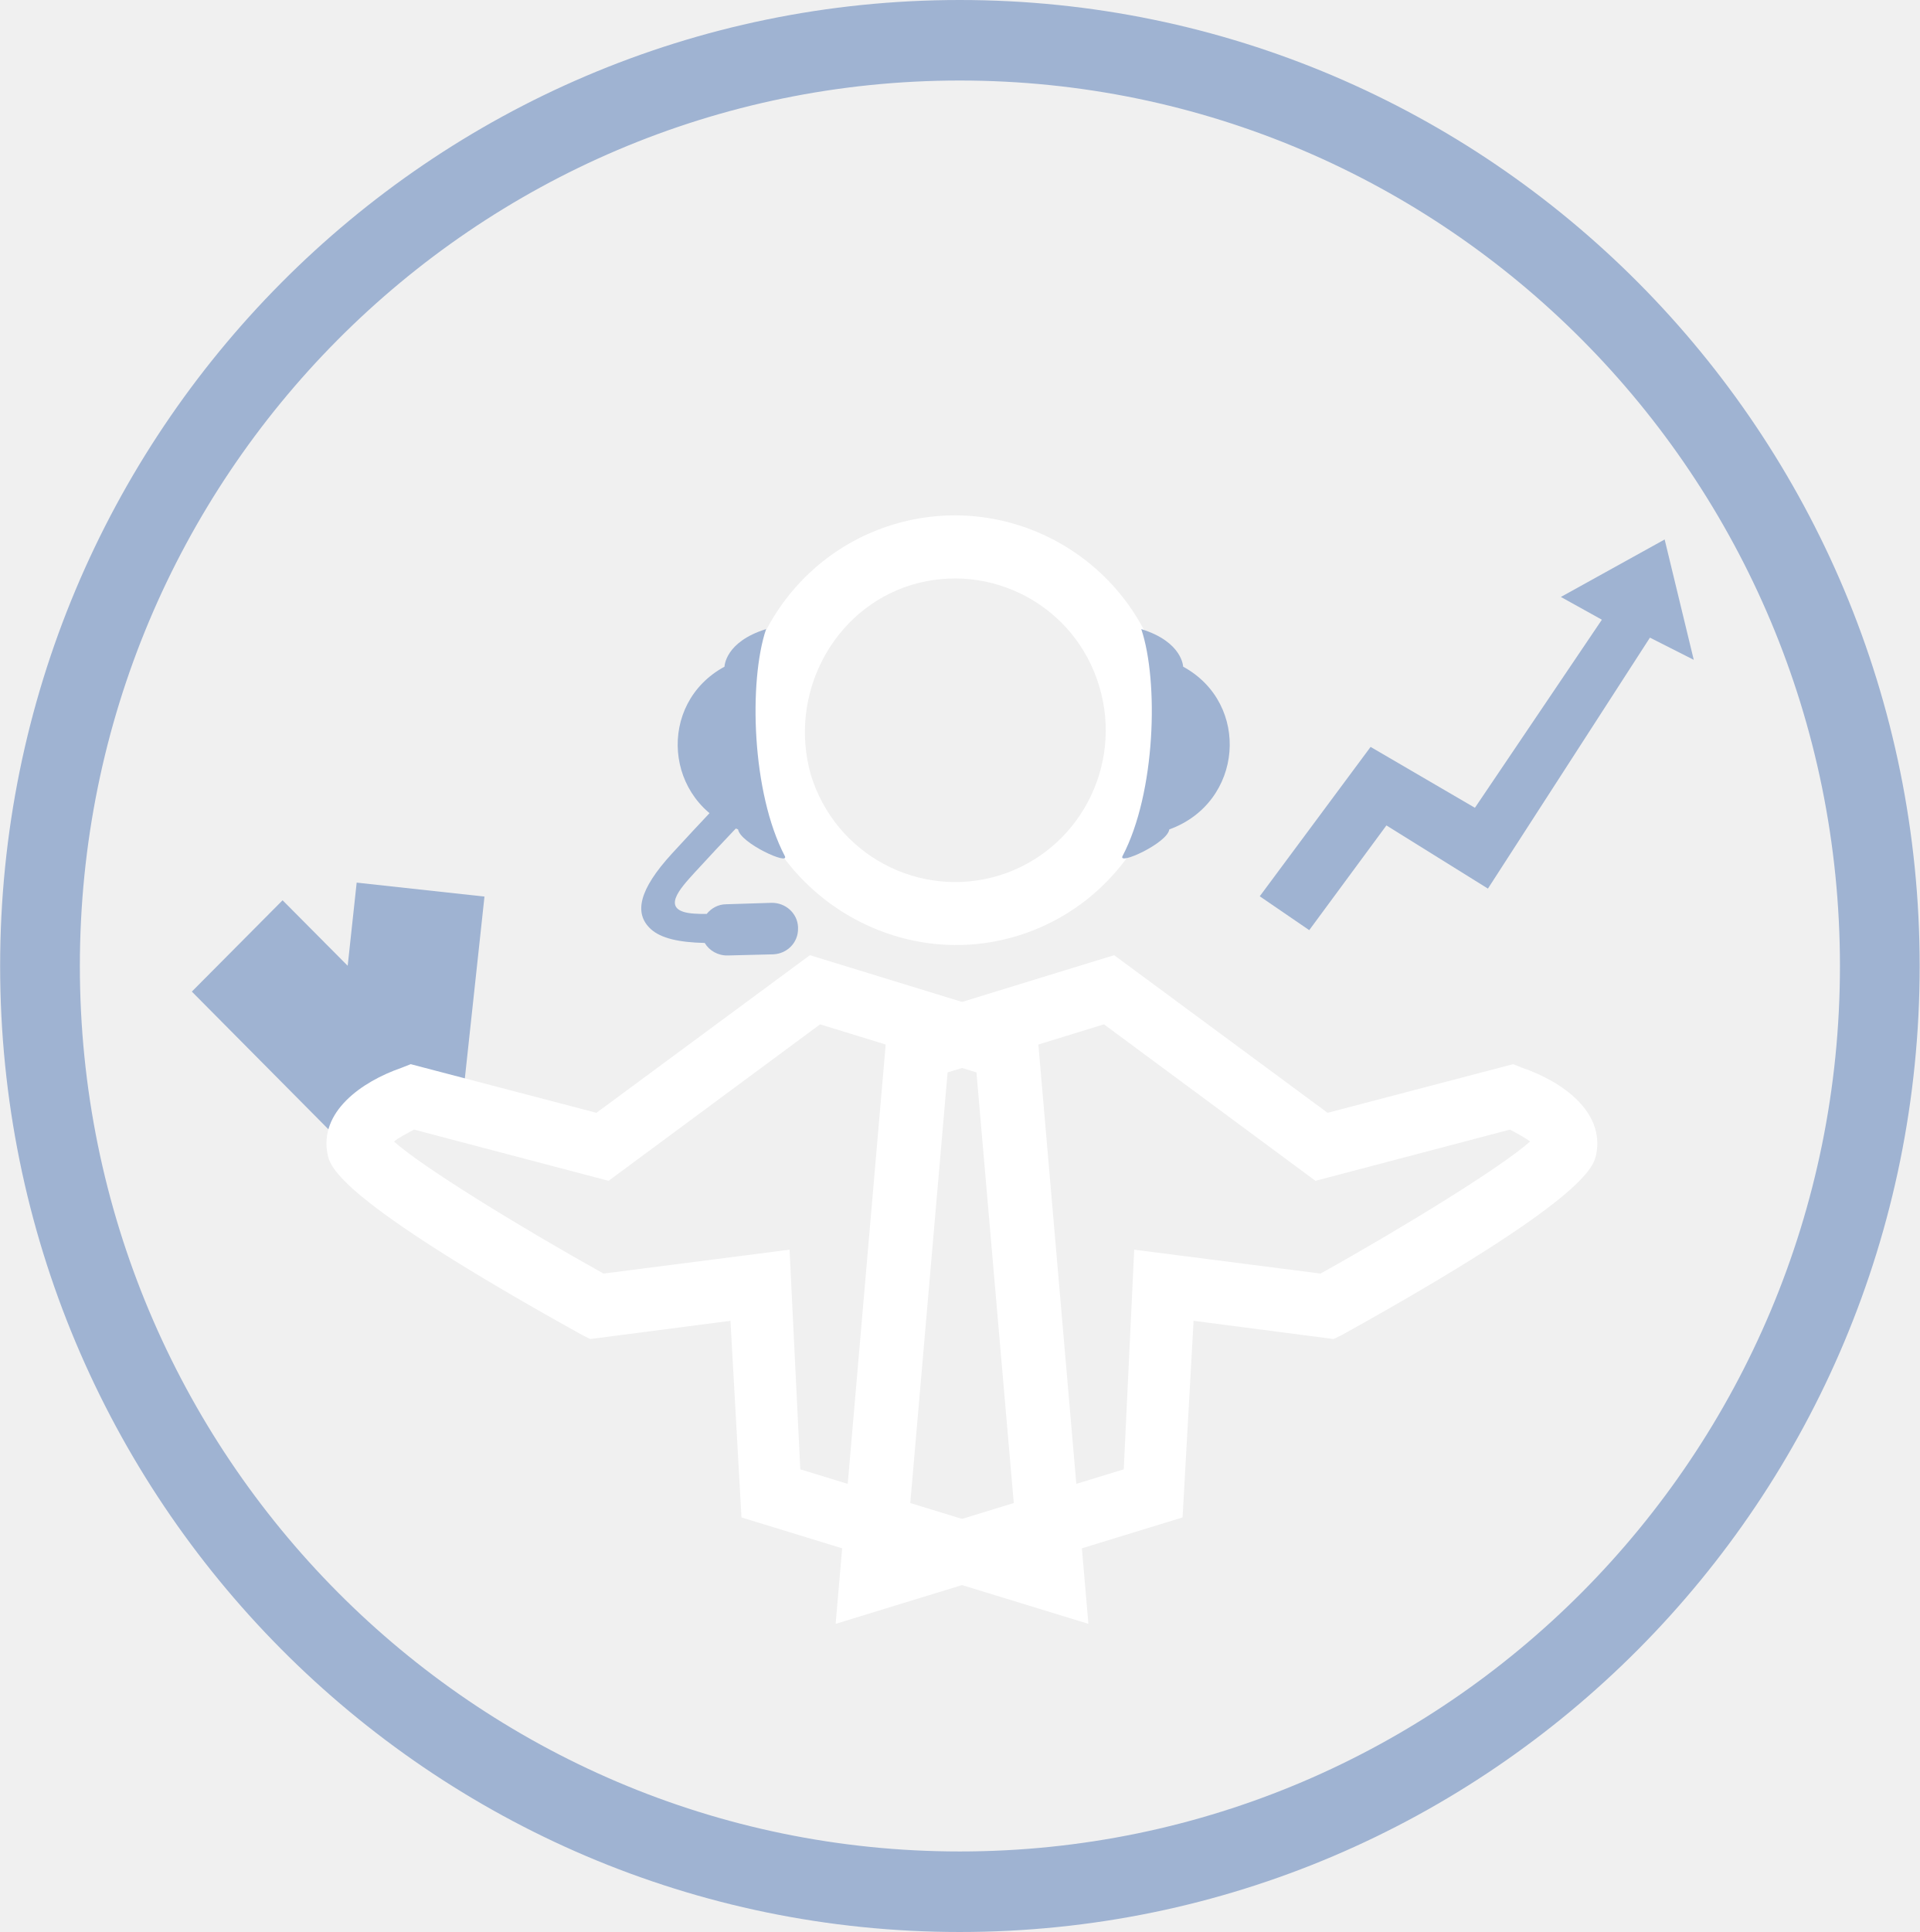
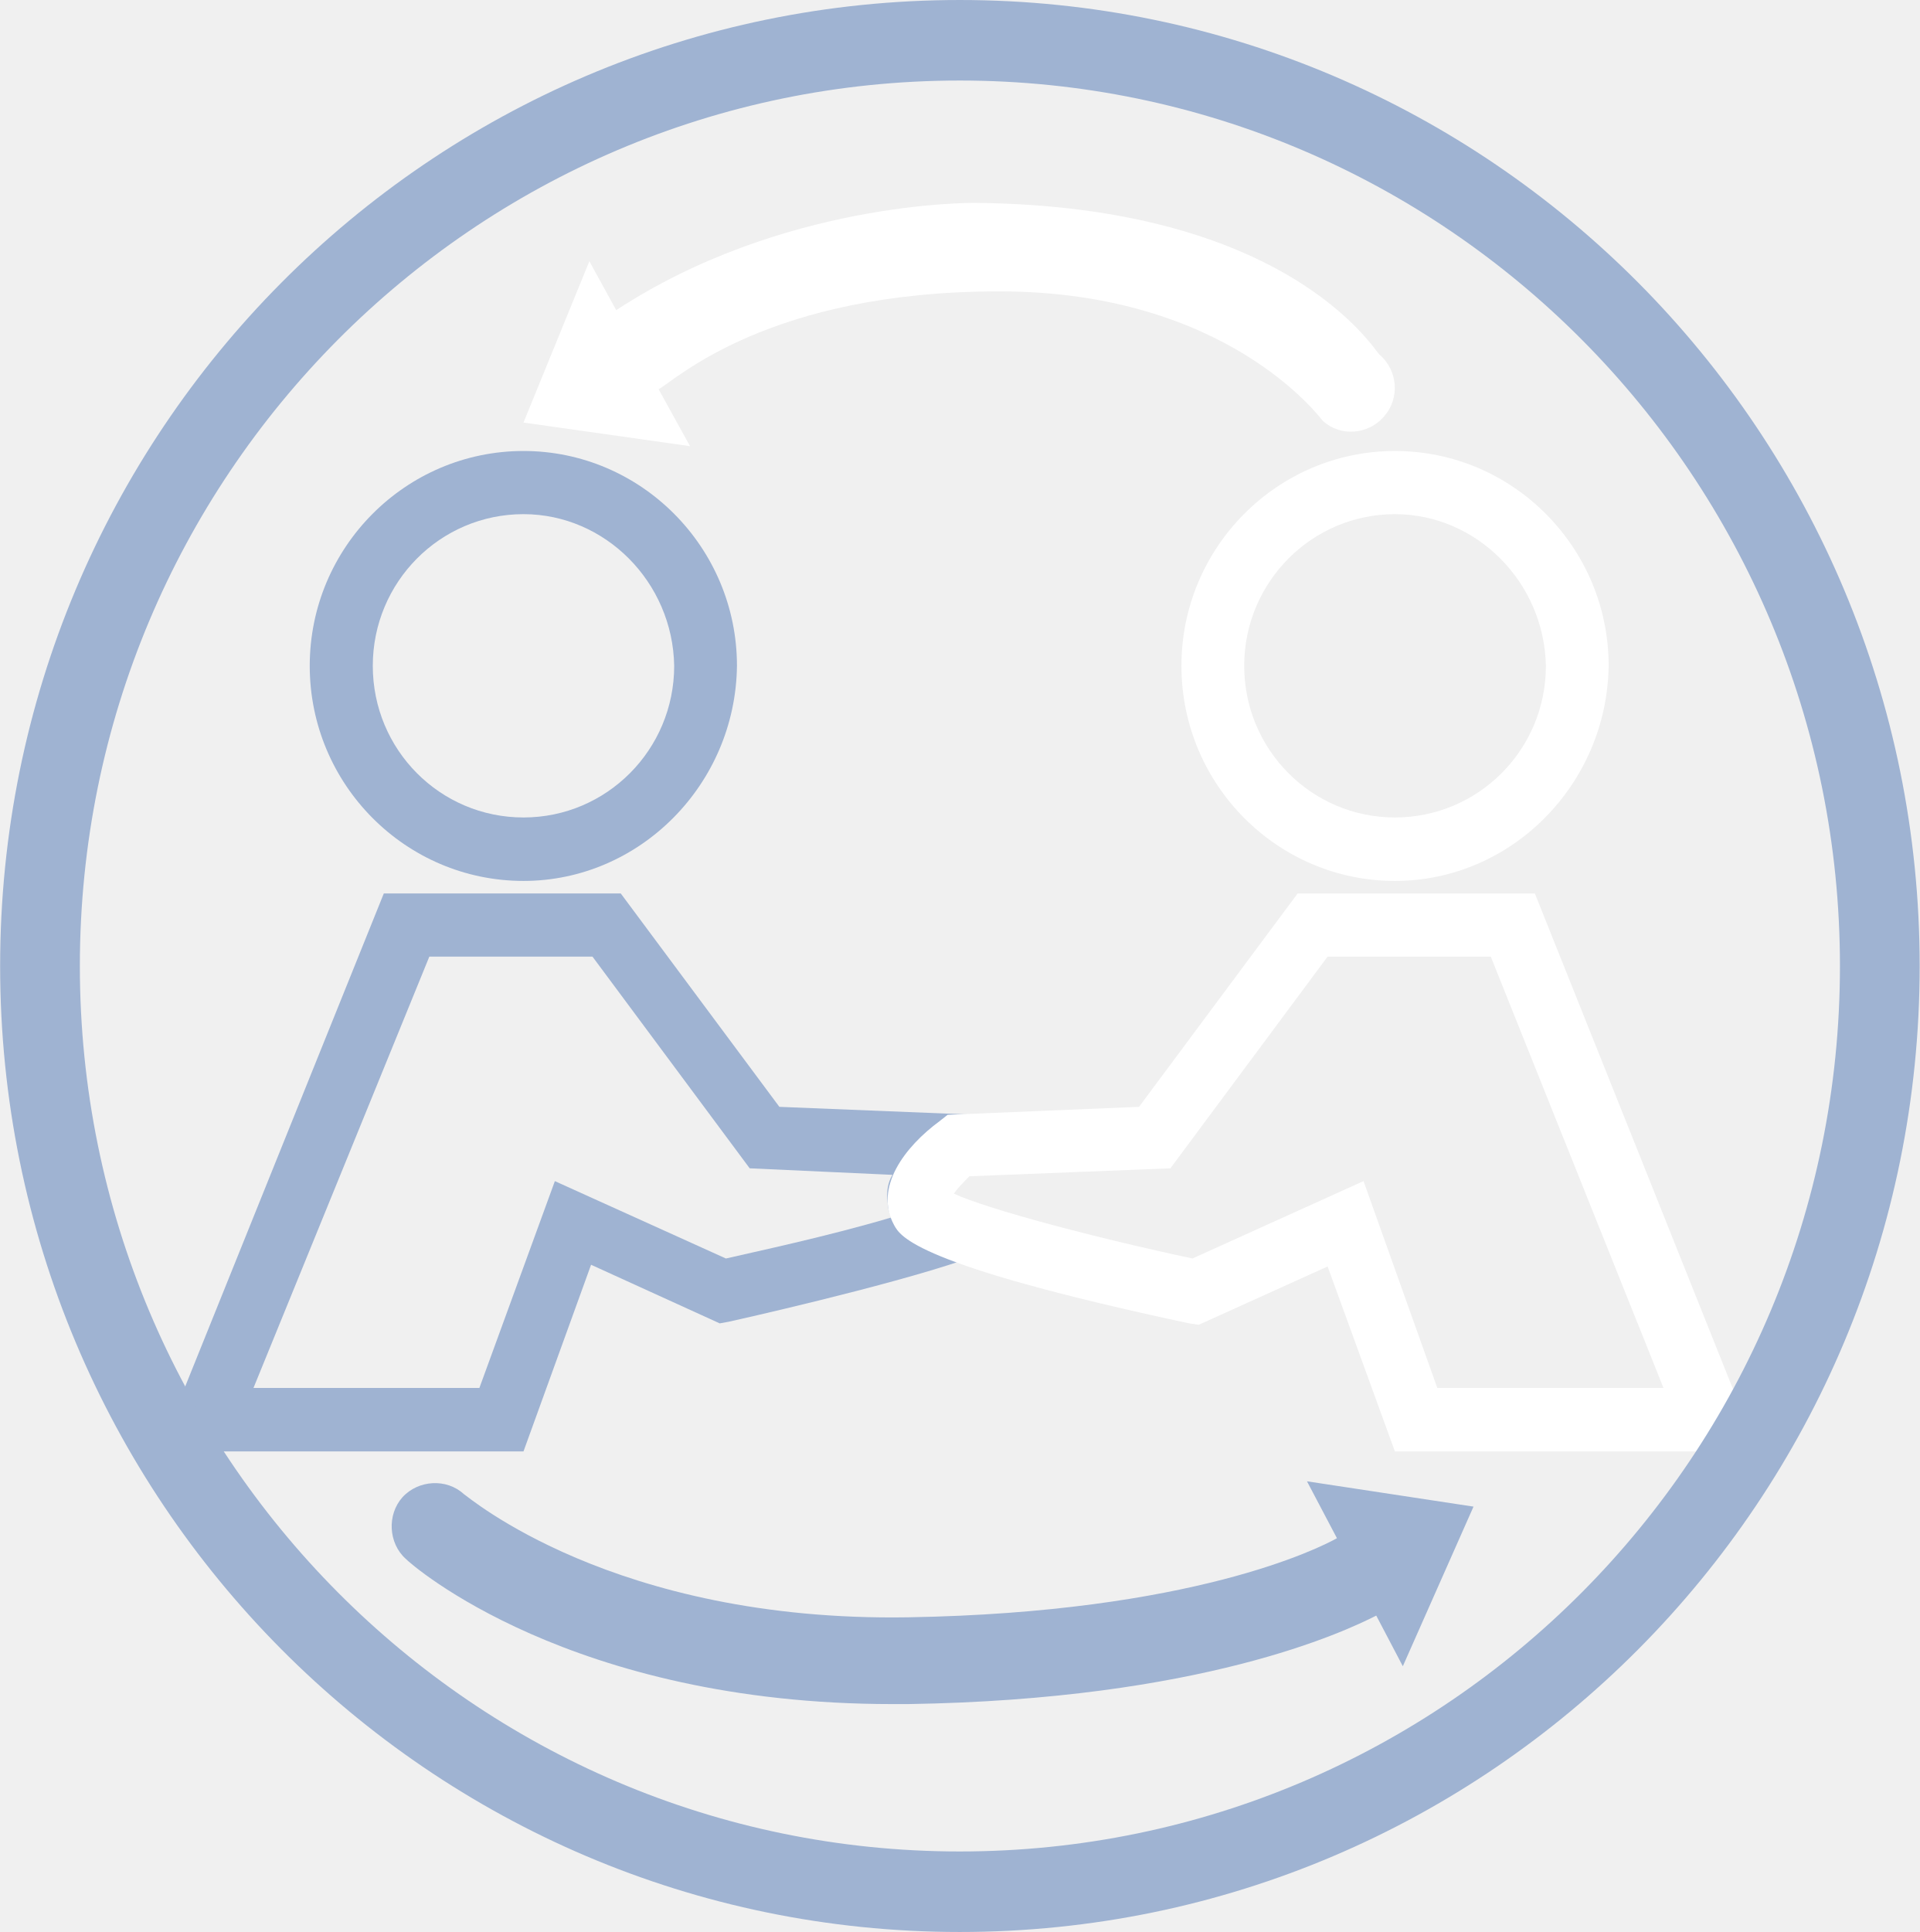
- <svg xmlns="http://www.w3.org/2000/svg" version="1.1" id="Layer_2" x="0px" y="0px" width="460.98px" height="463.81px" viewBox="0 0 460.98 463.81" enable-background="new 0 0 460.98 463.81" xml:space="preserve">
+ <svg xmlns="http://www.w3.org/2000/svg" version="1.1" id="Layer_4" x="0px" y="0px" width="460.98px" height="463.81px" viewBox="0 0 460.98 463.81" enable-background="new 0 0 460.98 463.81" xml:space="preserve">
  <g>
-     <polygon fill-rule="evenodd" clip-rule="evenodd" fill="#9FB3D2" points="46.063,238.05 67.855,216.125 106.077,254.583    84.218,276.508  " />
-     <polygon fill-rule="evenodd" clip-rule="evenodd" fill="#9FB3D2" points="85.644,211.888 116.332,215.236 110.49,269.337    79.805,265.921  " />
-     <polygon fill="#9FB3D2" points="399.712,129.511 406.703,158.405 396.18,153.078 357.279,213.324 332.904,198.16 314.371,223.298    302.489,215.169 329.104,179.308 354.155,193.925 384.639,148.773 374.794,143.308  " />
-     <path fill-rule="evenodd" clip-rule="evenodd" fill="#FFFFFF" d="M200.651,389.831l83.305-25.546l2.647-47.201l33.606,4.373   l2.104-1.026c59.066-32.786,60.287-40.37,60.967-43.307c2.036-10.177-8.011-17.419-17.721-20.767l-2.239-0.886l-44.538,11.679   l-51.258-37.84l-54.447,16.734L200.651,389.831z M269.833,352.74l-51.937,15.918l9.642-111.206l37.543-11.544l50.784,37.568   l46.709-12.295c1.899,1.025,3.733,1.979,4.82,2.868c-6.857,6.079-29.738,20.22-50.309,31.694l-44.74-5.737L269.833,352.74z    M244.308,224.666c27.021-8.268,42.296-37.162,34.08-64.417c-8.283-27.185-36.933-42.556-64.022-34.29   c-27.021,8.265-42.362,37.161-34.081,64.414C188.839,217.492,217.557,232.859,244.308,224.666L244.308,224.666z M218.777,140.442   c19.146-5.809,39.38,4.983,45.15,24.247c5.837,19.266-4.957,39.618-24.033,45.492c-19.146,5.809-39.377-4.985-45.218-24.247   C189.245,166.604,200.042,146.246,218.777,140.442L218.777,140.442z" />
-     <path fill-rule="evenodd" clip-rule="evenodd" fill="#FFFFFF" d="M261.347,389.831l-83.305-25.546l-2.645-47.201l-33.677,4.373   l-2.036-1.026c-59.066-32.786-60.354-40.37-61.033-43.307c-2.036-10.177,8.077-17.419,17.719-20.767l2.239-0.886l44.606,11.679   l51.258-37.84l54.45,16.734L261.347,389.831z M192.165,352.74l51.938,15.918l-9.639-111.206l-37.546-11.544l-50.784,37.568   l-46.709-12.295c-1.9,1.025-3.8,1.979-4.818,2.868c6.789,6.079,29.736,20.22,50.307,31.694l44.672-5.737L192.165,352.74z" />
-     <path fill-rule="evenodd" clip-rule="evenodd" fill="#9FB3D2" d="M230.456,0c127.297,0,230.492,103.827,230.492,231.904   S357.753,463.809,230.456,463.809S0.032,359.982,0.032,231.905S103.159,0,230.456,0L230.456,0z M230.456,19.331   c116.705,0,211.349,95.152,211.349,212.574c0,117.419-94.644,212.571-211.349,212.571c-116.637,0-211.279-95.152-211.279-212.571   C19.177,114.483,113.819,19.331,230.456,19.331L230.456,19.331z" />
-     <path fill-rule="evenodd" clip-rule="evenodd" fill="#9FB3D2" d="M274.043,151.029c4.208,12.566,3.464,39.275-4.48,54.44   c-1.358,2.459,10.794-3.073,11.202-6.353c17.788-6.422,19.62-30.193,3.326-39.071C284.091,160.045,283.956,154.101,274.043,151.029   L274.043,151.029z" />
-     <path fill-rule="evenodd" clip-rule="evenodd" fill="#9FB3D2" d="M183.95,151.029c-4.21,12.566-3.461,39.275,4.481,54.44   c1.358,2.459-10.729-3.073-11.202-6.353c-17.786-6.422-19.62-30.193-3.26-39.071C173.97,160.045,174.04,154.101,183.95,151.029   L183.95,151.029z" />
-     <path fill="#9FB3D2" d="M180.079,195.359c0,0-6.109,6.285-13.373,14.21c-3.189,3.55-8.691,9.222,0.068,9.767   c0.882,0.068,1.834,0.068,2.918,0.068c1.088-1.367,2.785-2.322,4.688-2.322l10.862-0.342c3.395-0.068,6.245,2.527,6.379,5.807   v0.342c0.071,3.348-2.579,6.079-5.974,6.216l-10.863,0.271c-2.375,0.071-4.479-1.16-5.567-3.003   c-6.11-0.137-10.523-1.094-12.966-3.348c-4.073-3.758-2.852-9.428,5.092-18.103c7.129-7.786,13.441-14.345,13.441-14.413   L180.079,195.359z" />
+     <path fill-rule="evenodd" clip-rule="evenodd" fill="#9FB3D2" d="M125.7,348.437H38.186L92.16,214.488h56.895l38.088,51.229   l65.99,2.664l-19.621,12.911c-2.239,1.502-4.889,4.166-5.634,5.67c0.405,0.339,1.495,1.159,3.395,1.501l19.62,7.242l-19.62,6.829   c-18.873,6.422-54.653,14.413-56.213,14.755l-2.242,0.41l-30.891-14.071L125.7,348.437z M60.863,333.207h54.245l18.126-49.66   l41.074,18.578c6.45-1.502,24.512-5.327,39.65-9.835c-0.407-1.162-0.815-2.322-0.815-3.416c-0.339-2.663,0-4.985,1.155-6.831   l-34.285-1.57l-37.749-50.822h-39.172L60.863,333.207z M125.7,211.482c-28.312,0-51.327-23.156-51.327-51.64   c0-28.418,23.015-51.574,51.327-51.574c28.241,0,51.258,23.156,51.258,51.574C176.619,188.326,153.602,211.482,125.7,211.482   L125.7,211.482z M125.7,123.432c-20.028,0-36.186,16.325-36.186,36.41c0,20.15,16.157,36.406,36.186,36.406   c19.959,0,36.185-16.256,36.185-36.406C161.546,139.757,145.32,123.432,125.7,123.432L125.7,123.432z" />
+     <path fill-rule="evenodd" clip-rule="evenodd" fill="#FFFFFF" d="M422.115,348.437h-87.174l-16.158-44.398l-30.959,14.003   l-2.239-0.342c-65.991-14.071-69.386-20.902-70.881-23.566c-4.955-9.086,2.649-18.92,10.934-25l1.9-1.504l45.961-1.912   l38.088-51.229h56.96L422.115,348.437z M345.125,333.207h54.313l-41.48-103.557h-39.175l-37.748,50.822l-48.269,1.912   c-1.495,1.504-2.989,3.074-3.734,4.168c8.281,3.823,34.283,10.655,57.3,15.572l41.075-18.578L345.125,333.207z M334.941,211.482   c-28.241,0-51.259-23.156-51.259-51.64c0-28.418,23.018-51.574,51.259-51.574c28.312,0,51.326,23.156,51.326,51.574   C385.859,188.326,362.913,211.482,334.941,211.482L334.941,211.482z M334.941,123.432c-19.96,0-36.186,16.325-36.186,36.41   c0,20.15,16.226,36.406,36.186,36.406c20.027,0,36.256-16.256,36.256-36.406C370.789,139.757,354.563,123.432,334.941,123.432   L334.941,123.432z" />
+     <path fill-rule="evenodd" clip-rule="evenodd" fill="#9FB3D2" d="M353.816,361.69l-39.988-6.079l7.195,13.66   c-4.14,2.322-34.691,17.829-102.925,18.991c-70.947,1.16-105.977-29.236-106.724-29.578c-4.142-3.825-10.931-3.415-14.731,0.752   c-3.734,4.166-3.395,10.997,0.745,14.753c1.495,1.572,39.58,34.905,116.911,34.905c1.155,0,2.647,0,3.8,0   c70.474-1.092,104.827-17.419,112.363-21.242l6.382,12.157L353.816,361.69z" />
+     <path fill-rule="evenodd" clip-rule="evenodd" fill="#FFFFFF" d="M125.7,101.439l39.988,5.669l-7.537-13.663   c4.142-2.254,26.341-23.496,81.81-23.496c55.061,0,77.262,30.737,77.668,31.08c4.142,3.825,10.931,3.415,14.733-1.095   c3.733-4.165,3.395-10.996-1.155-14.822c-1.492-1.502-22.268-35.655-96.948-36.407c-1.087,0-46.372-0.41-86.291,25.752   l-6.45-11.749L125.7,101.439z" />
+     <path fill-rule="evenodd" clip-rule="evenodd" fill="#9FB3D2" d="M230.456,0.001c127.297,0,230.492,103.827,230.492,231.904   c0,128.075-103.195,231.902-230.492,231.902S0.032,359.981,0.032,231.906C0.032,103.829,103.159,0.001,230.456,0.001L230.456,0.001   z M230.456,19.333c116.705,0,211.349,95.22,211.349,212.573c0,117.42-94.644,212.572-211.349,212.572   c-116.637,0-211.28-95.152-211.28-212.572C19.176,114.552,113.819,19.333,230.456,19.333L230.456,19.333z" />
  </g>
</svg>
